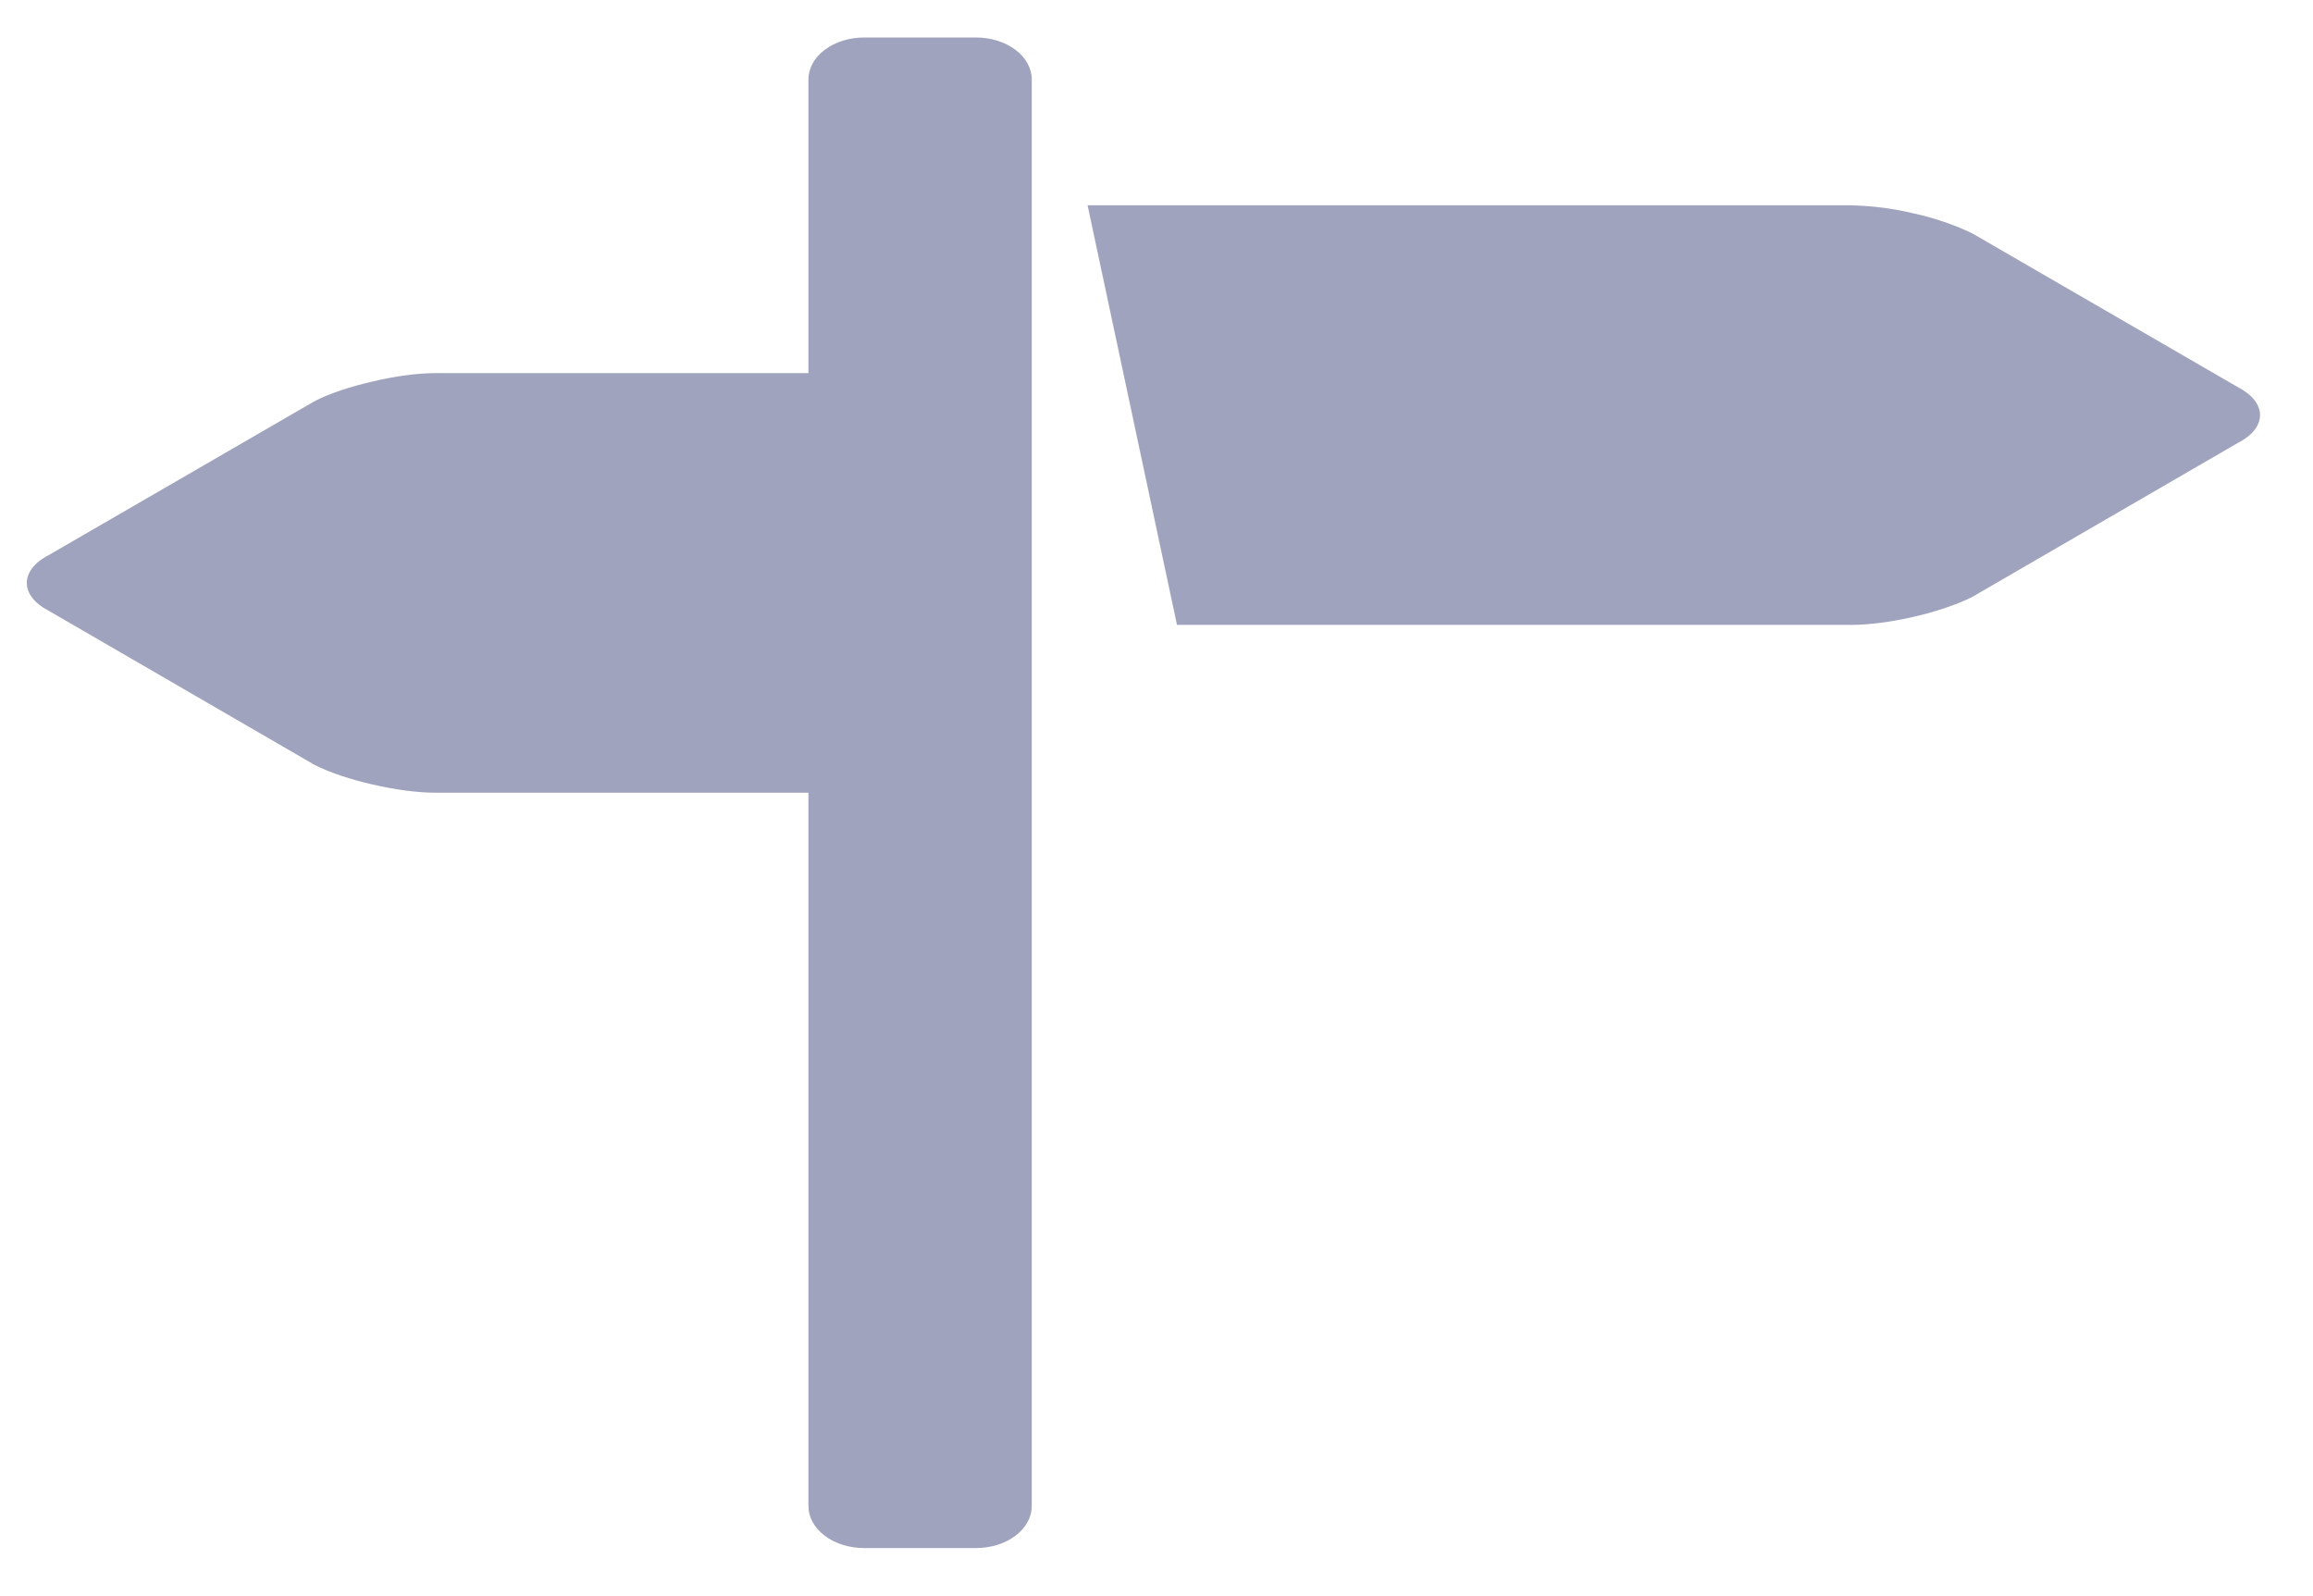
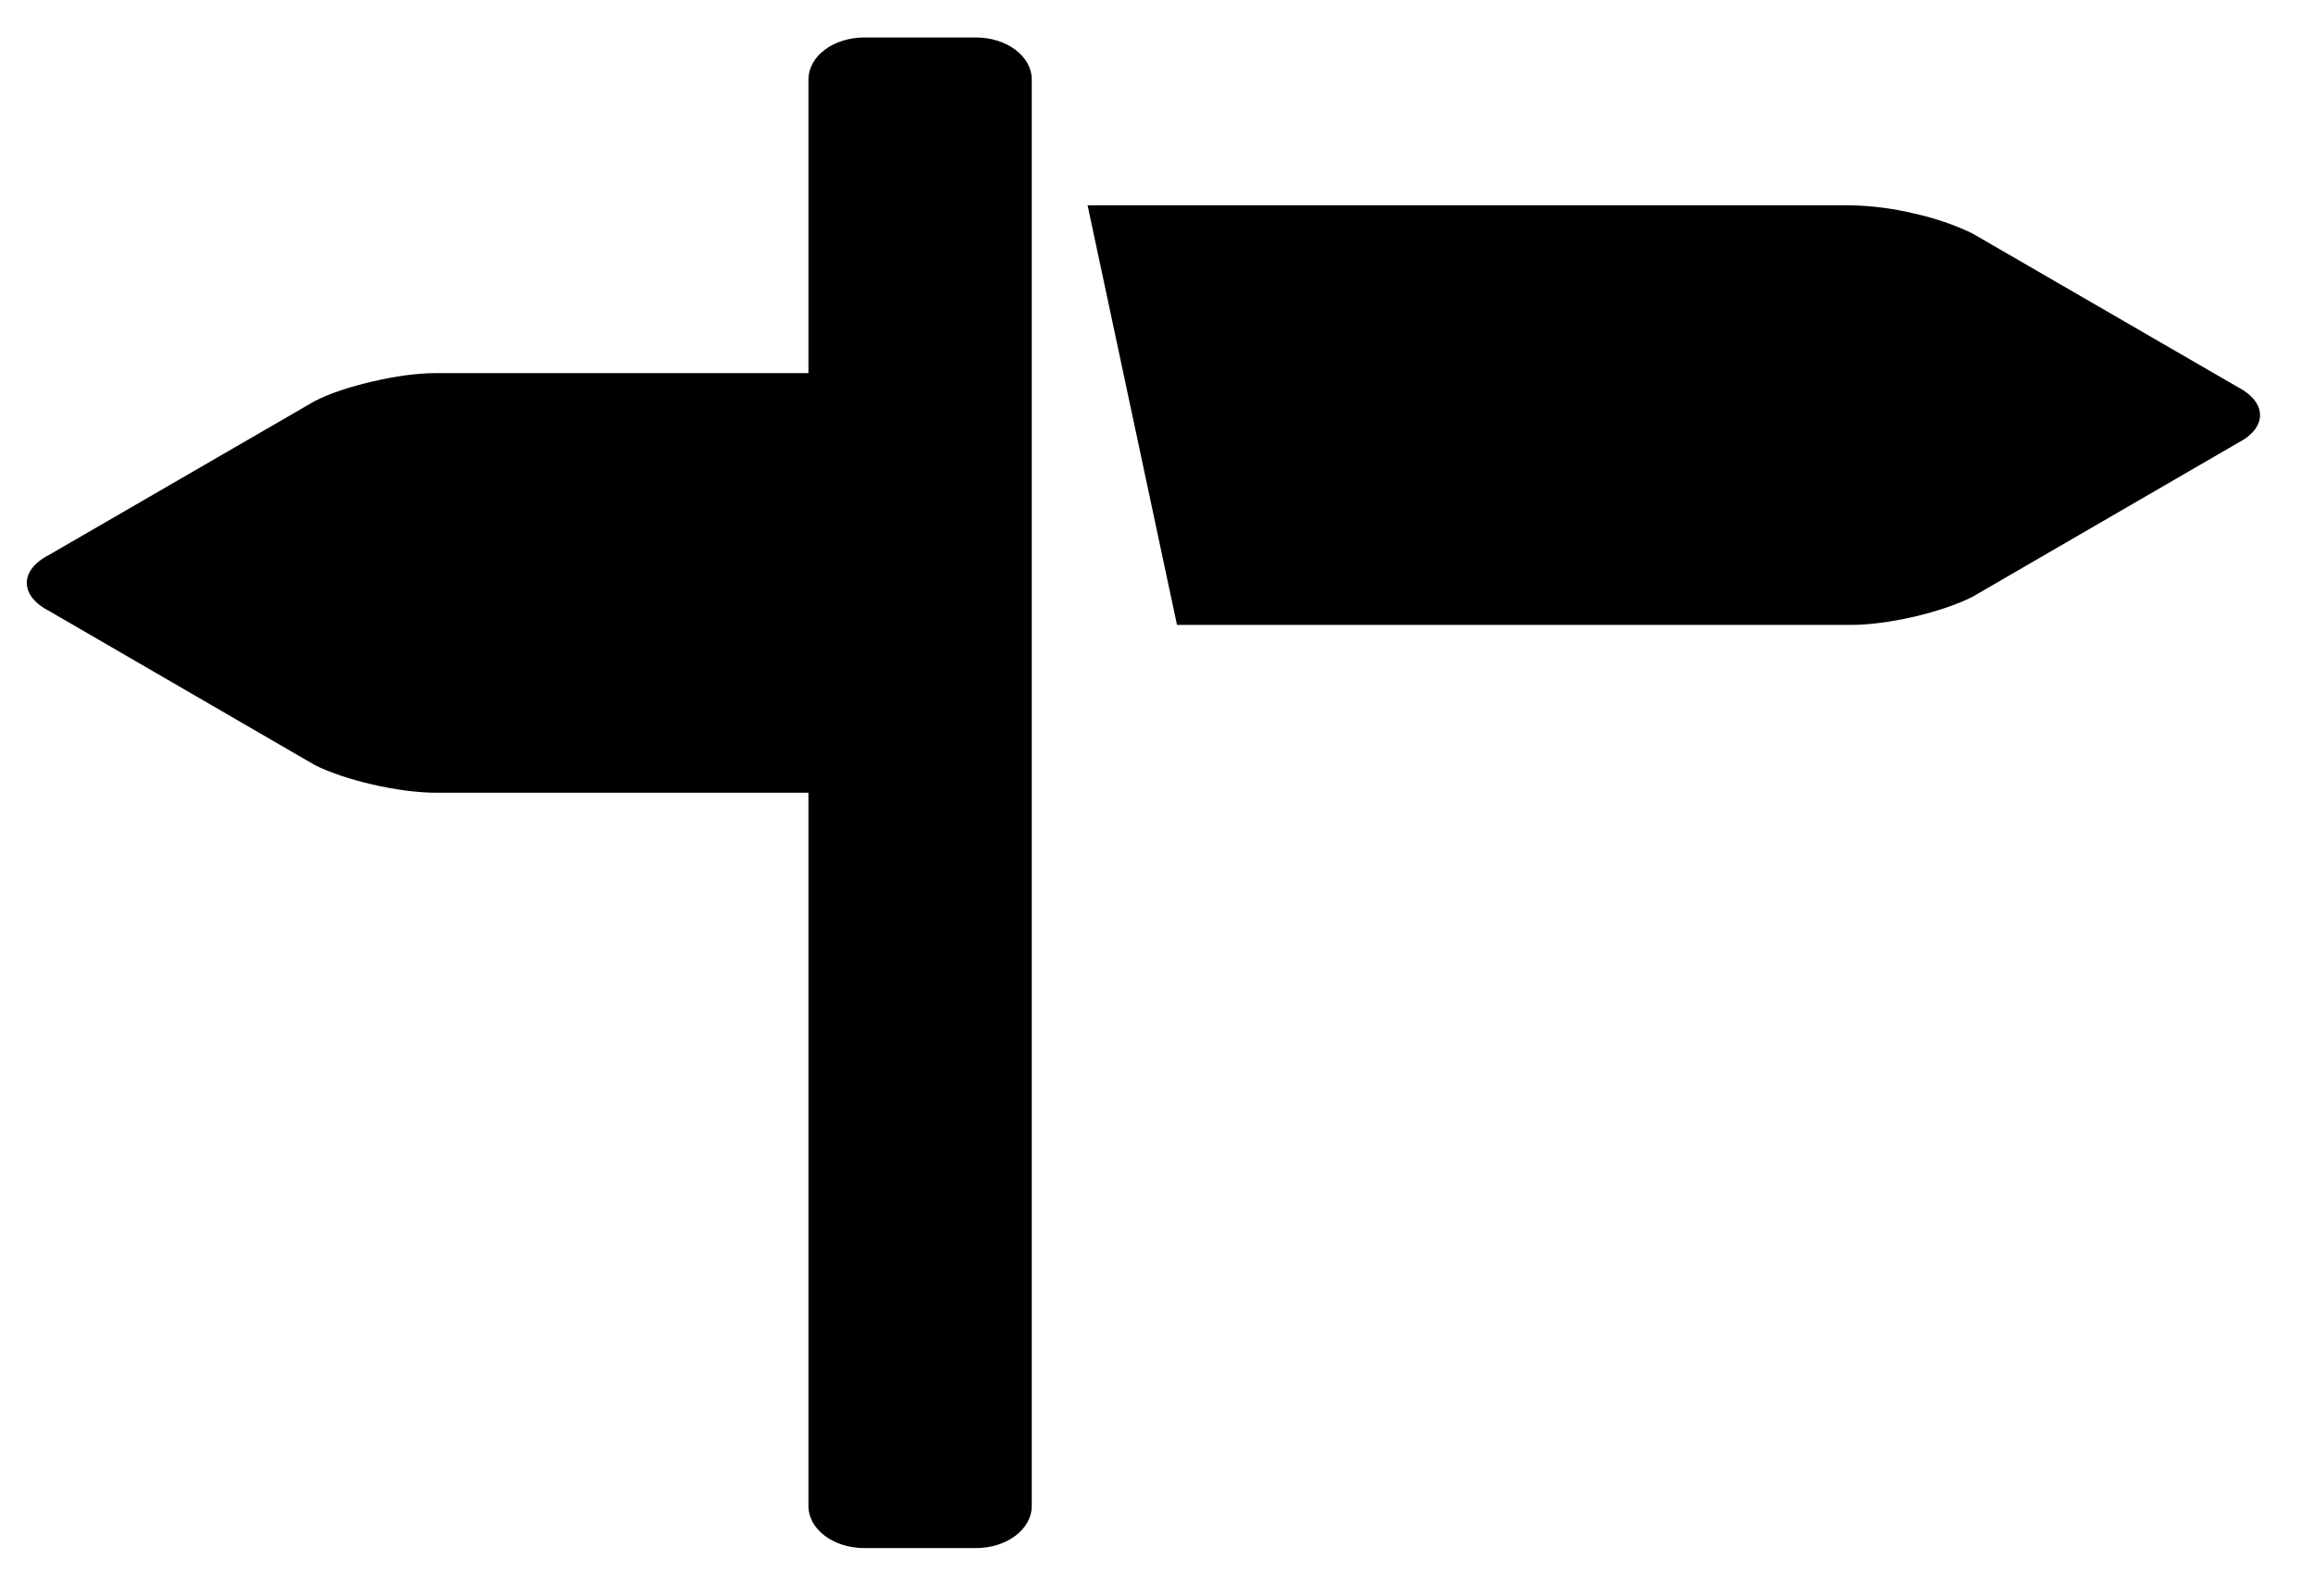
<svg xmlns="http://www.w3.org/2000/svg" width="29" height="20" viewBox="0 0 29 20" fill="none">
-   <path d="M28.055 4.852L24.73 2.927C24.504 2.818 24.258 2.734 24 2.677C23.743 2.615 23.476 2.58 23.206 2.574H13.636L14.757 7.835H23.206C23.436 7.835 23.723 7.796 23.999 7.732C24.274 7.668 24.541 7.579 24.728 7.484L28.053 5.556C28.242 5.46 28.336 5.333 28.336 5.205C28.336 5.076 28.242 4.949 28.055 4.852ZM12.236 0.47H10.836C10.65 0.47 10.472 0.525 10.341 0.624C10.21 0.722 10.136 0.856 10.136 0.996V4.678H5.466C5.233 4.678 4.948 4.717 4.672 4.783C4.395 4.846 4.13 4.933 3.942 5.031L0.617 6.956C0.428 7.052 0.336 7.181 0.336 7.309C0.336 7.436 0.428 7.564 0.617 7.661L3.942 9.589C4.13 9.685 4.395 9.773 4.672 9.836C4.948 9.9 5.233 9.939 5.466 9.939H10.136V18.883C10.136 19.023 10.21 19.156 10.341 19.255C10.472 19.354 10.65 19.409 10.836 19.409H12.236C12.422 19.409 12.6 19.354 12.731 19.255C12.862 19.156 12.936 19.023 12.936 18.883V0.996C12.936 0.856 12.862 0.722 12.731 0.624C12.6 0.525 12.422 0.47 12.236 0.47Z" fill="#A0A3BD" />
+   <path d="M28.055 4.852L24.73 2.927C24.504 2.818 24.258 2.734 24 2.677C23.743 2.615 23.476 2.58 23.206 2.574H13.636L14.757 7.835H23.206C23.436 7.835 23.723 7.796 23.999 7.732C24.274 7.668 24.541 7.579 24.728 7.484L28.053 5.556C28.242 5.46 28.336 5.333 28.336 5.205C28.336 5.076 28.242 4.949 28.055 4.852ZM12.236 0.47H10.836C10.65 0.47 10.472 0.525 10.341 0.624C10.21 0.722 10.136 0.856 10.136 0.996V4.678H5.466C5.233 4.678 4.948 4.717 4.672 4.783C4.395 4.846 4.13 4.933 3.942 5.031L0.617 6.956C0.428 7.052 0.336 7.181 0.336 7.309C0.336 7.436 0.428 7.564 0.617 7.661L3.942 9.589C4.13 9.685 4.395 9.773 4.672 9.836C4.948 9.9 5.233 9.939 5.466 9.939H10.136V18.883C10.136 19.023 10.21 19.156 10.341 19.255C10.472 19.354 10.65 19.409 10.836 19.409H12.236C12.422 19.409 12.6 19.354 12.731 19.255C12.862 19.156 12.936 19.023 12.936 18.883V0.996C12.936 0.856 12.862 0.722 12.731 0.624C12.6 0.525 12.422 0.47 12.236 0.47Z" fill="currentColor" />
</svg>
